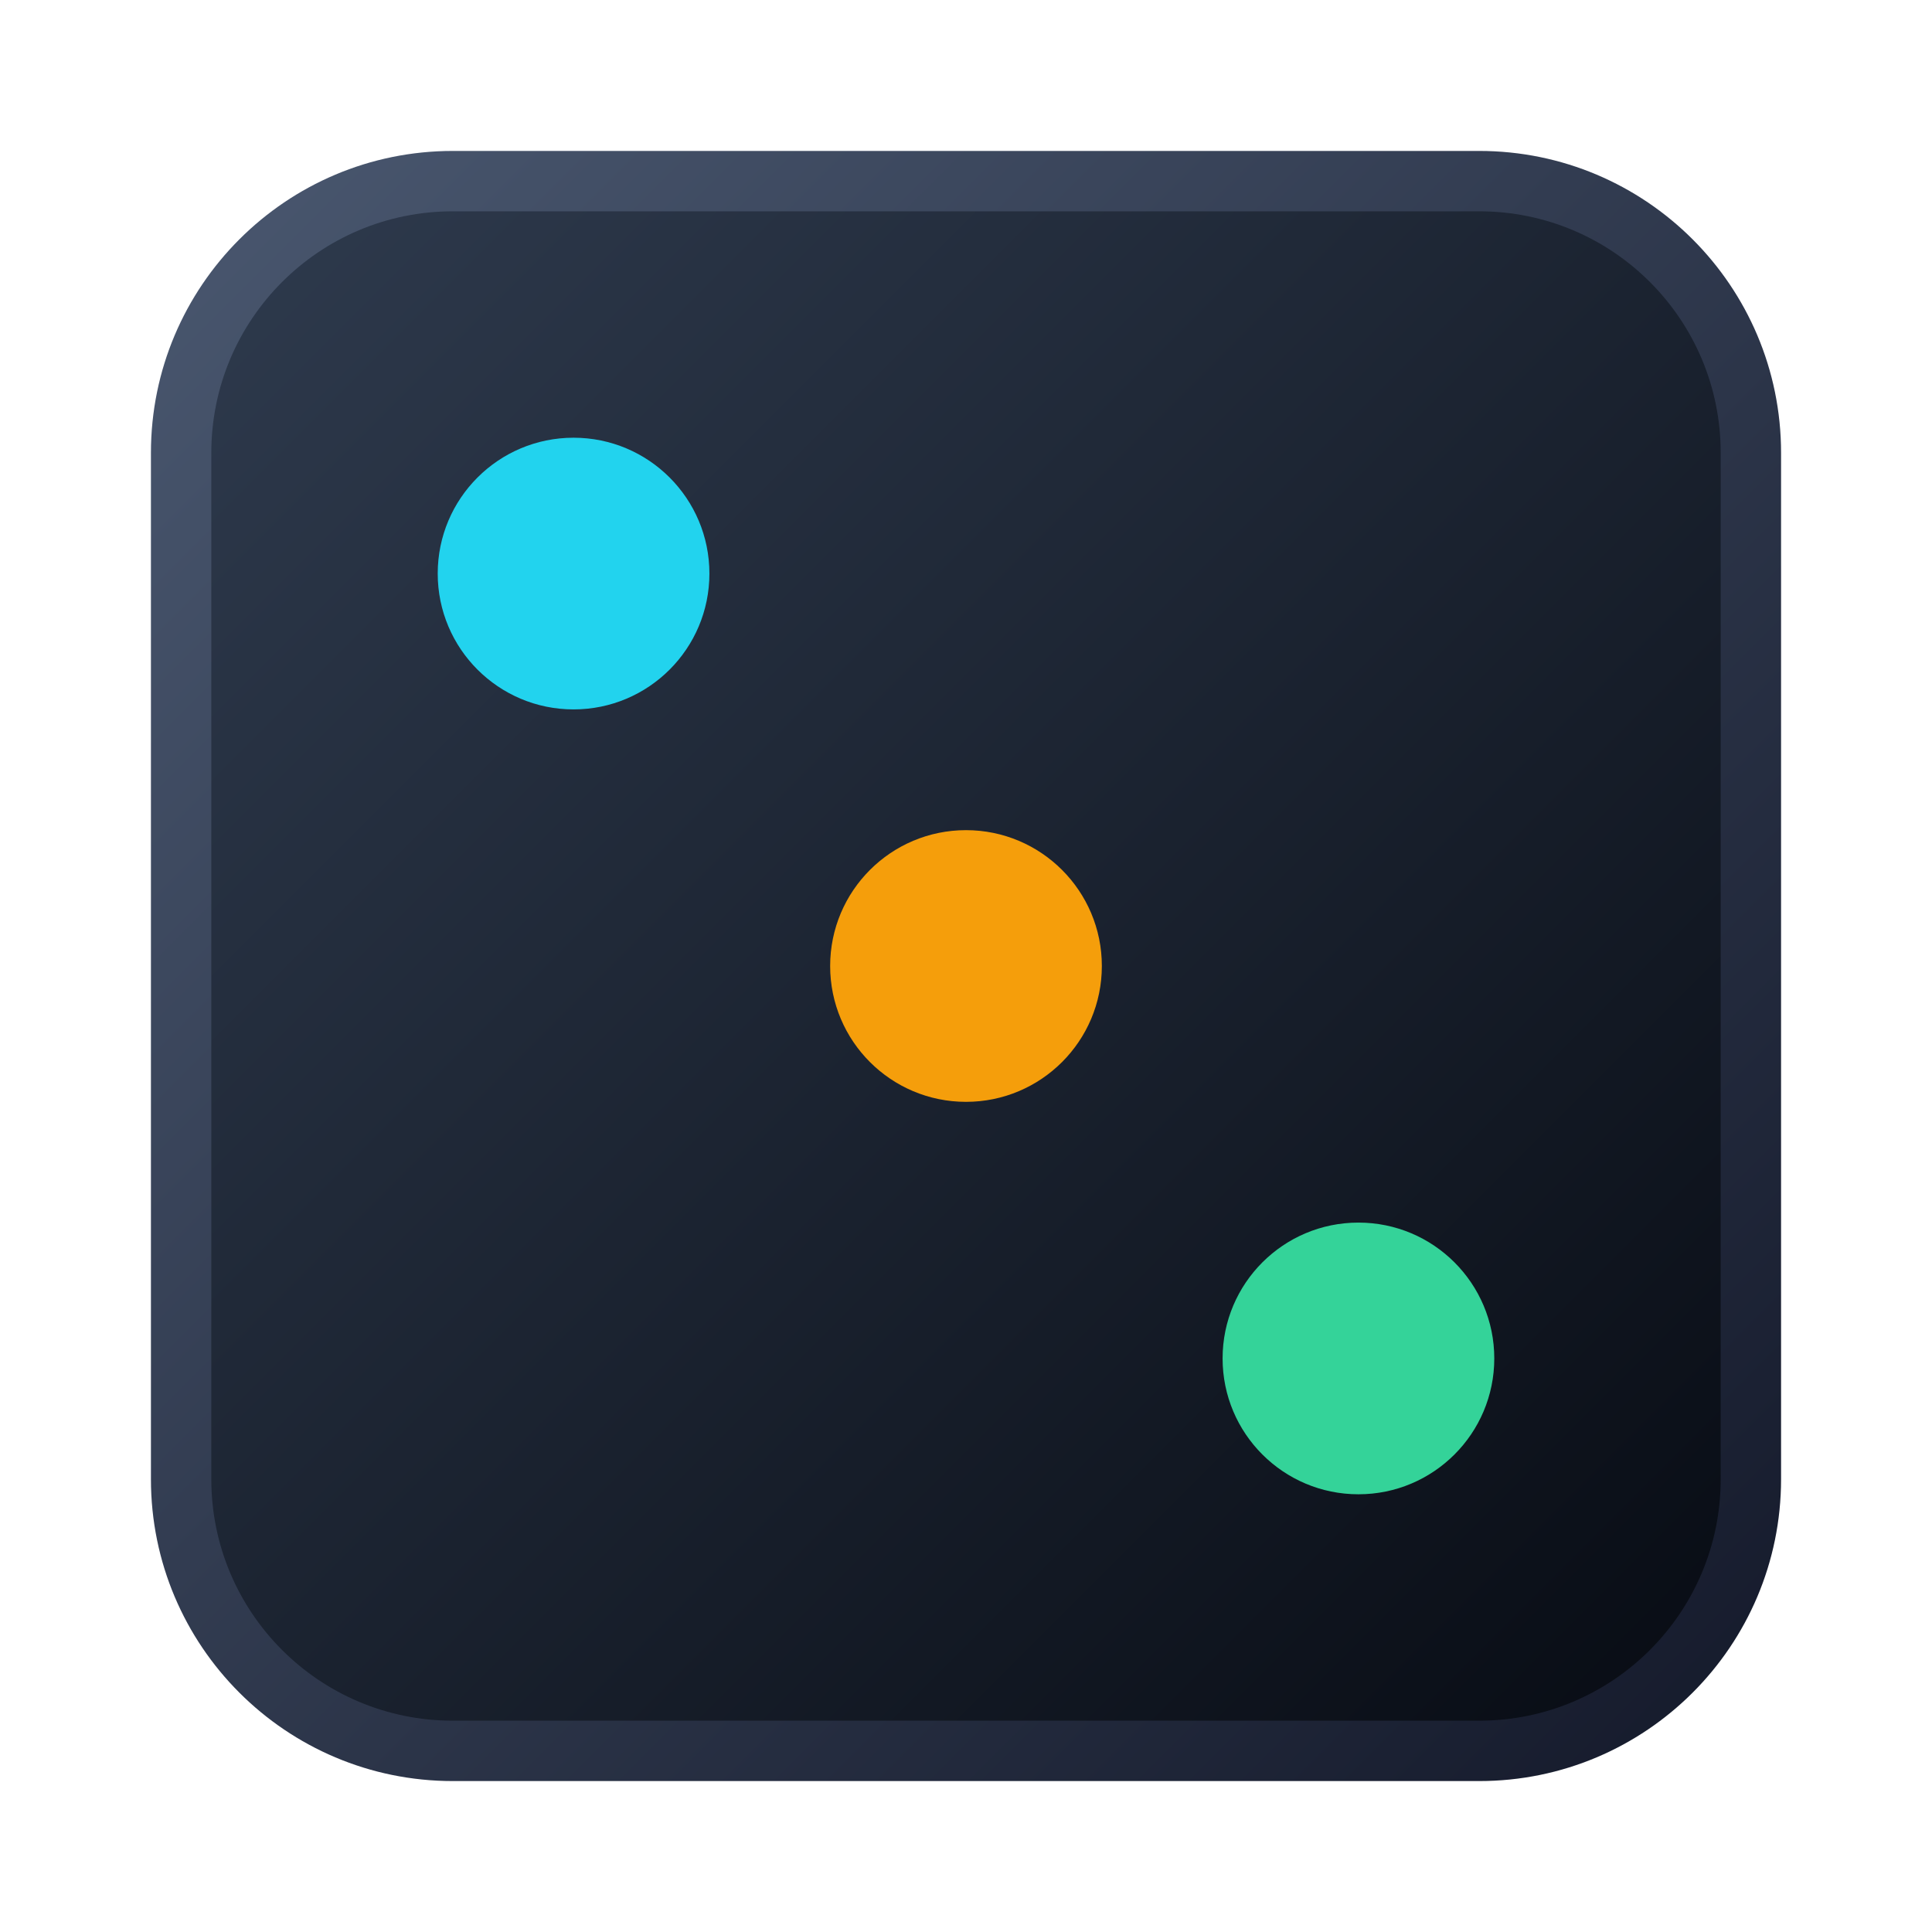
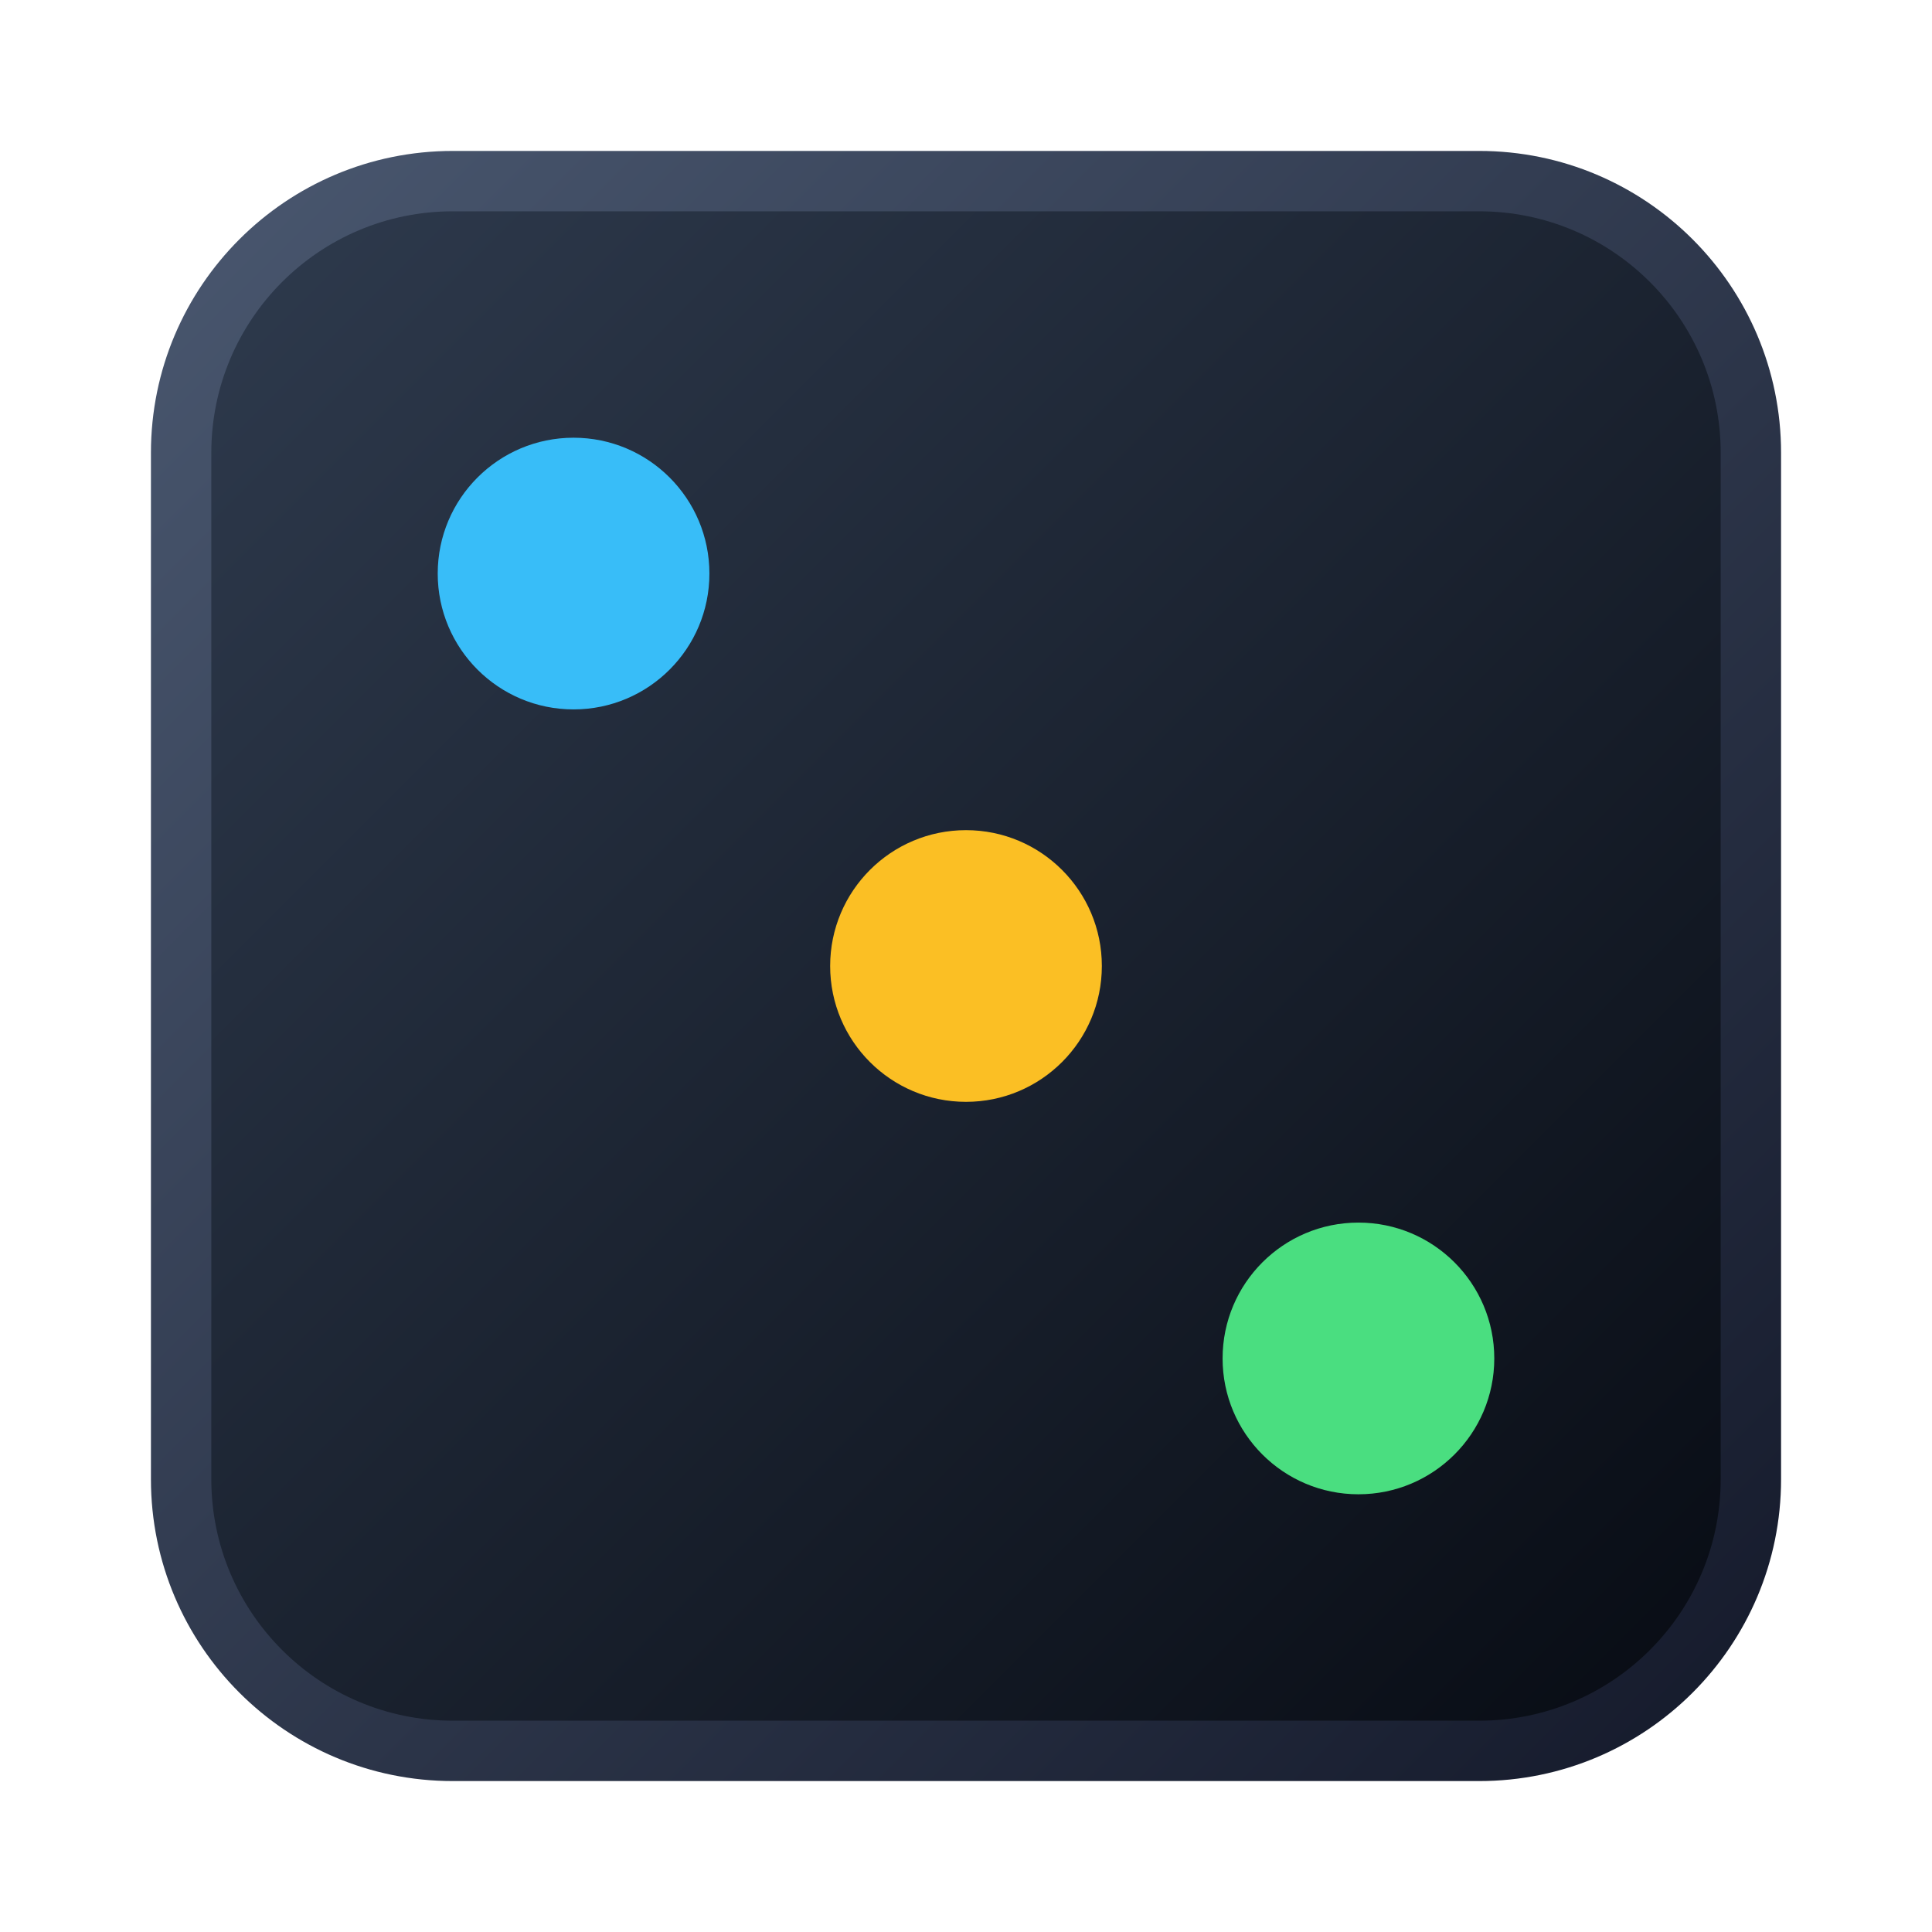
<svg xmlns="http://www.w3.org/2000/svg" viewBox="0 0 32 32" role="img" aria-label="WezDeck">
  <defs>
    <linearGradient id="deck" x1="0" y1="0" x2="1" y2="1">
      <stop offset="0" stop-color="#2e3a4d" />
      <stop offset="1" stop-color="#080c14" />
    </linearGradient>
    <linearGradient id="edge" x1="0" y1="0" x2="1" y2="1">
      <stop offset="0" stop-color="#4a5870" />
      <stop offset="1" stop-color="#14192a" />
    </linearGradient>
  </defs>
  <rect x="2.5" y="2.5" width="27" height="27" rx="5" fill="url(#edge)" />
  <rect x="3.5" y="3.5" width="25" height="25" rx="4" fill="url(#deck)" />
-   <circle cx="9.5" cy="9.5" r="2.25" fill="#22d3ee" />
-   <circle cx="16" cy="16" r="2.25" fill="#f59e0b" />
-   <circle cx="22.5" cy="22.5" r="2.25" fill="#34d399" />
+   <circle cx="9.5" cy="9.5" r="2.25" fill="#38bdf8" />
+   <circle cx="16" cy="16" r="2.25" fill="#fbbf24" />
+   <circle cx="22.5" cy="22.5" r="2.25" fill="#4ade80" />
</svg>
